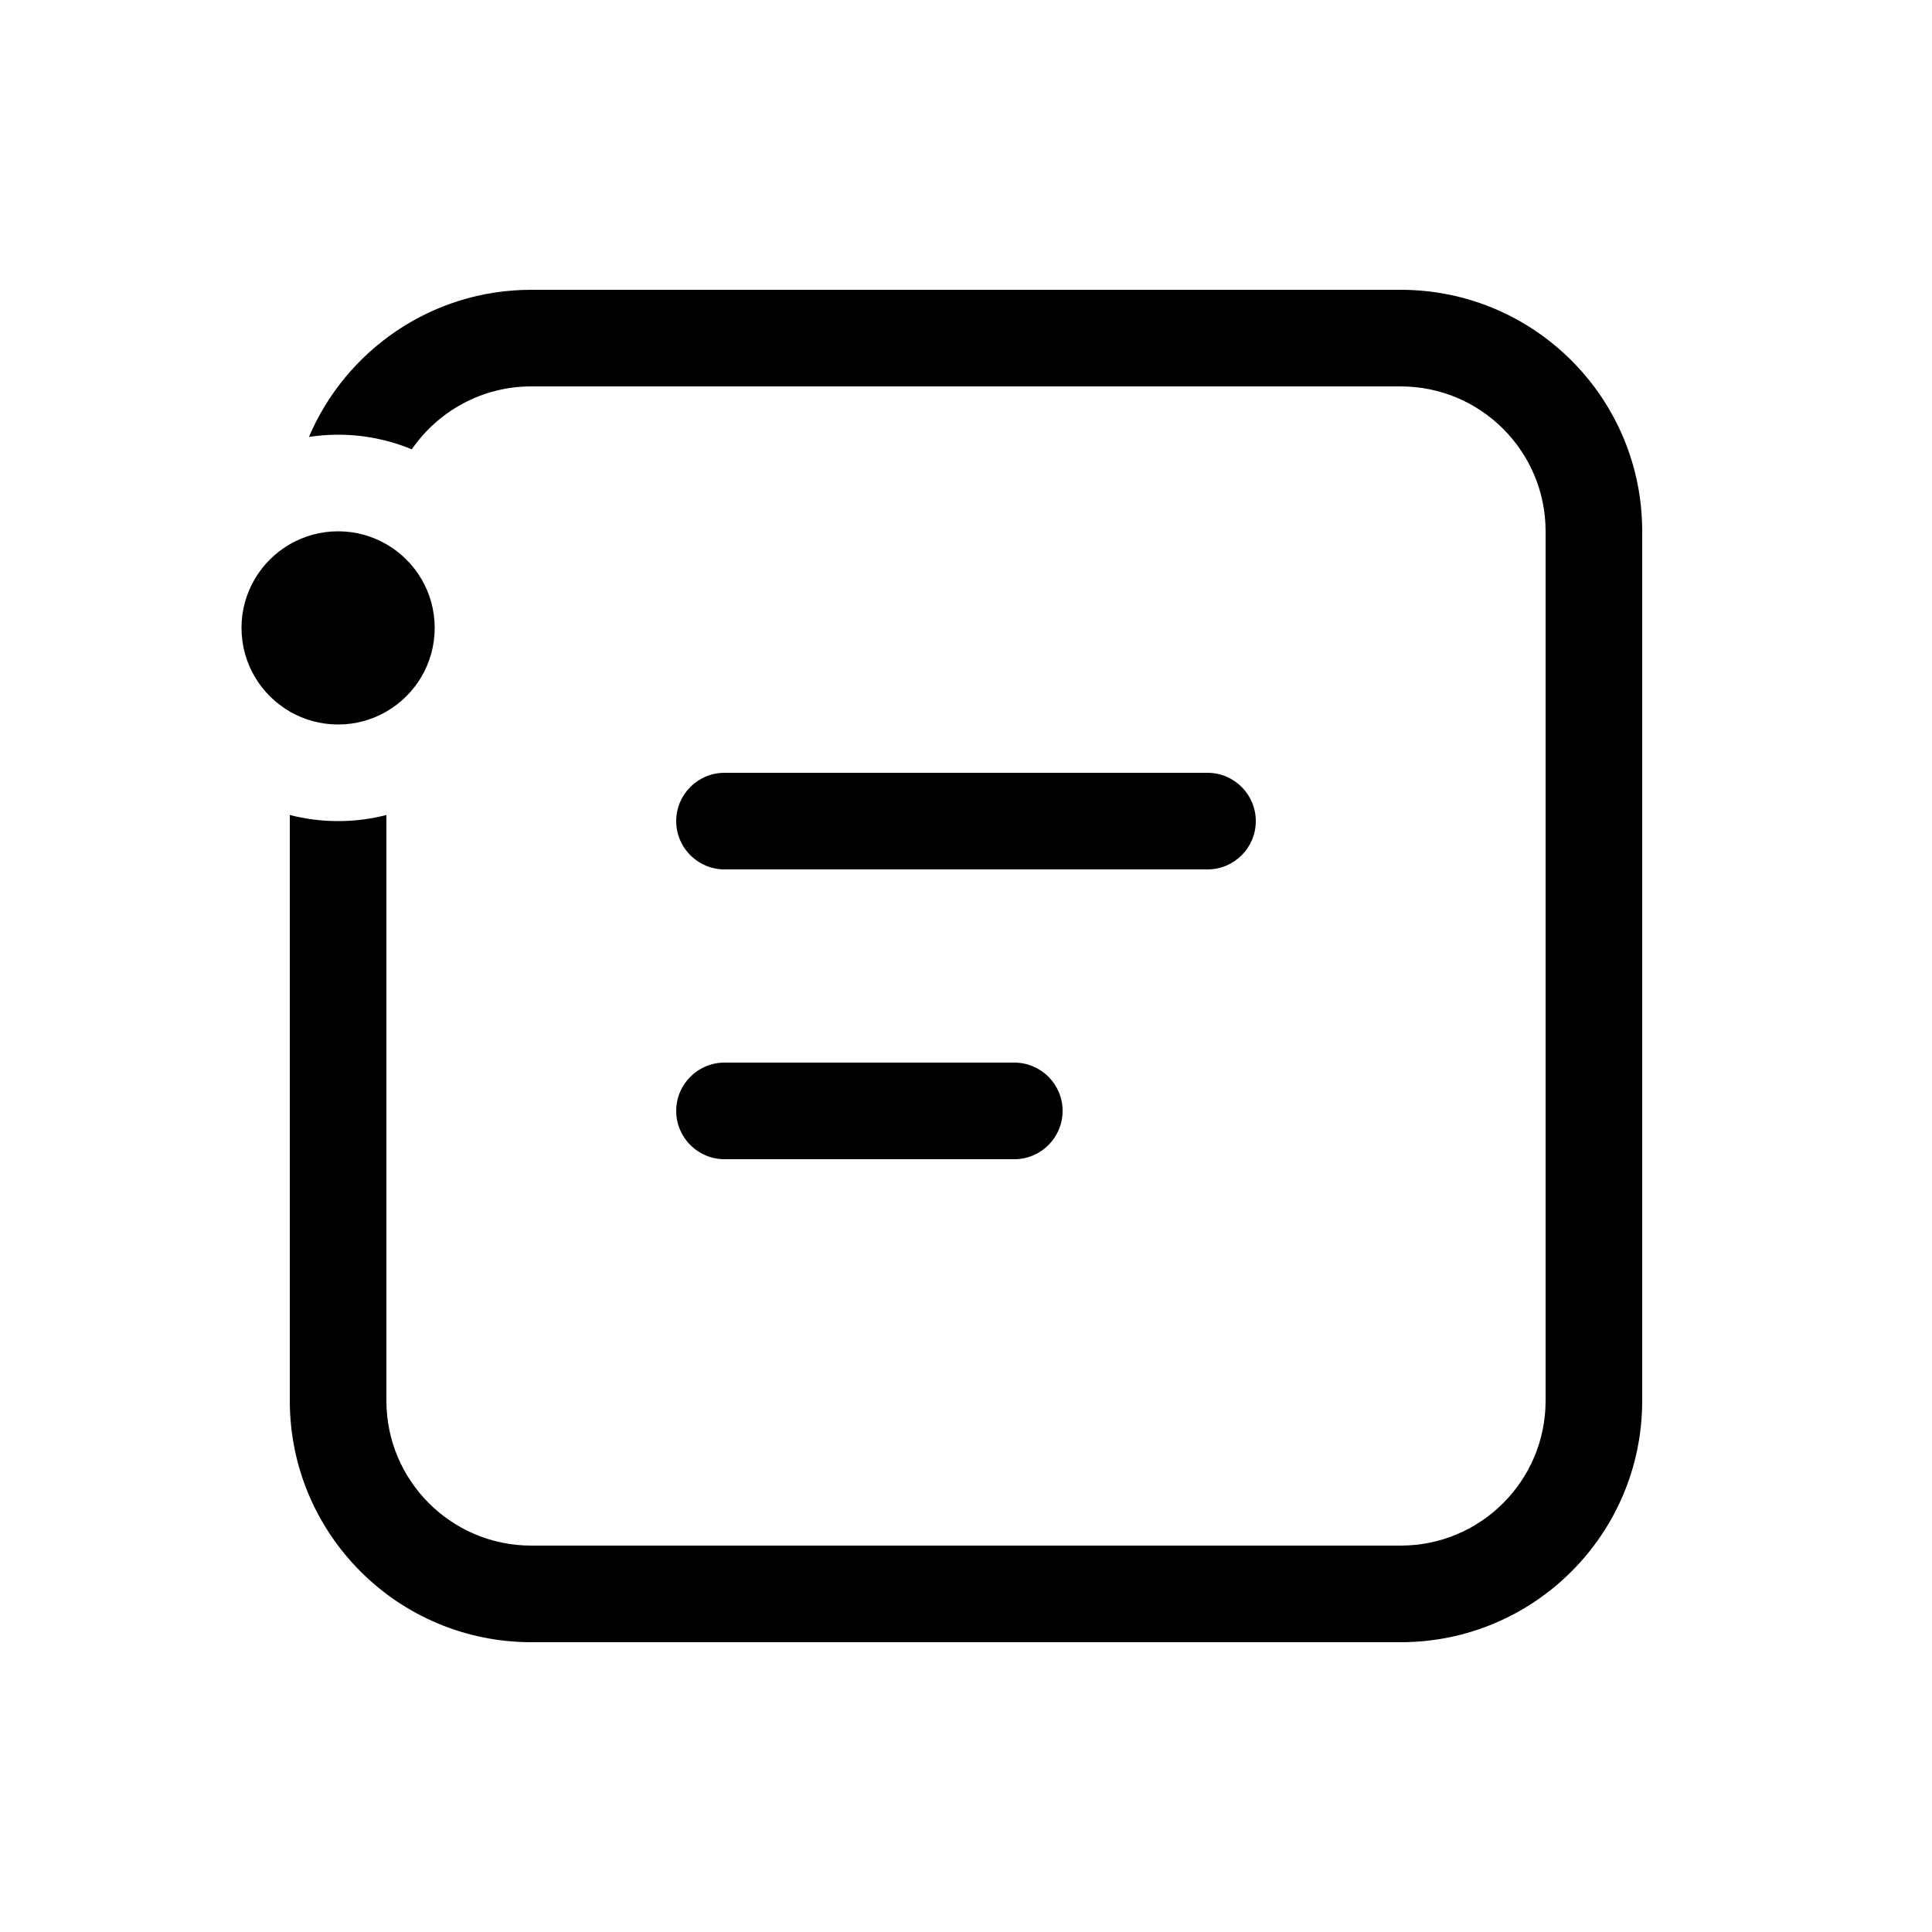
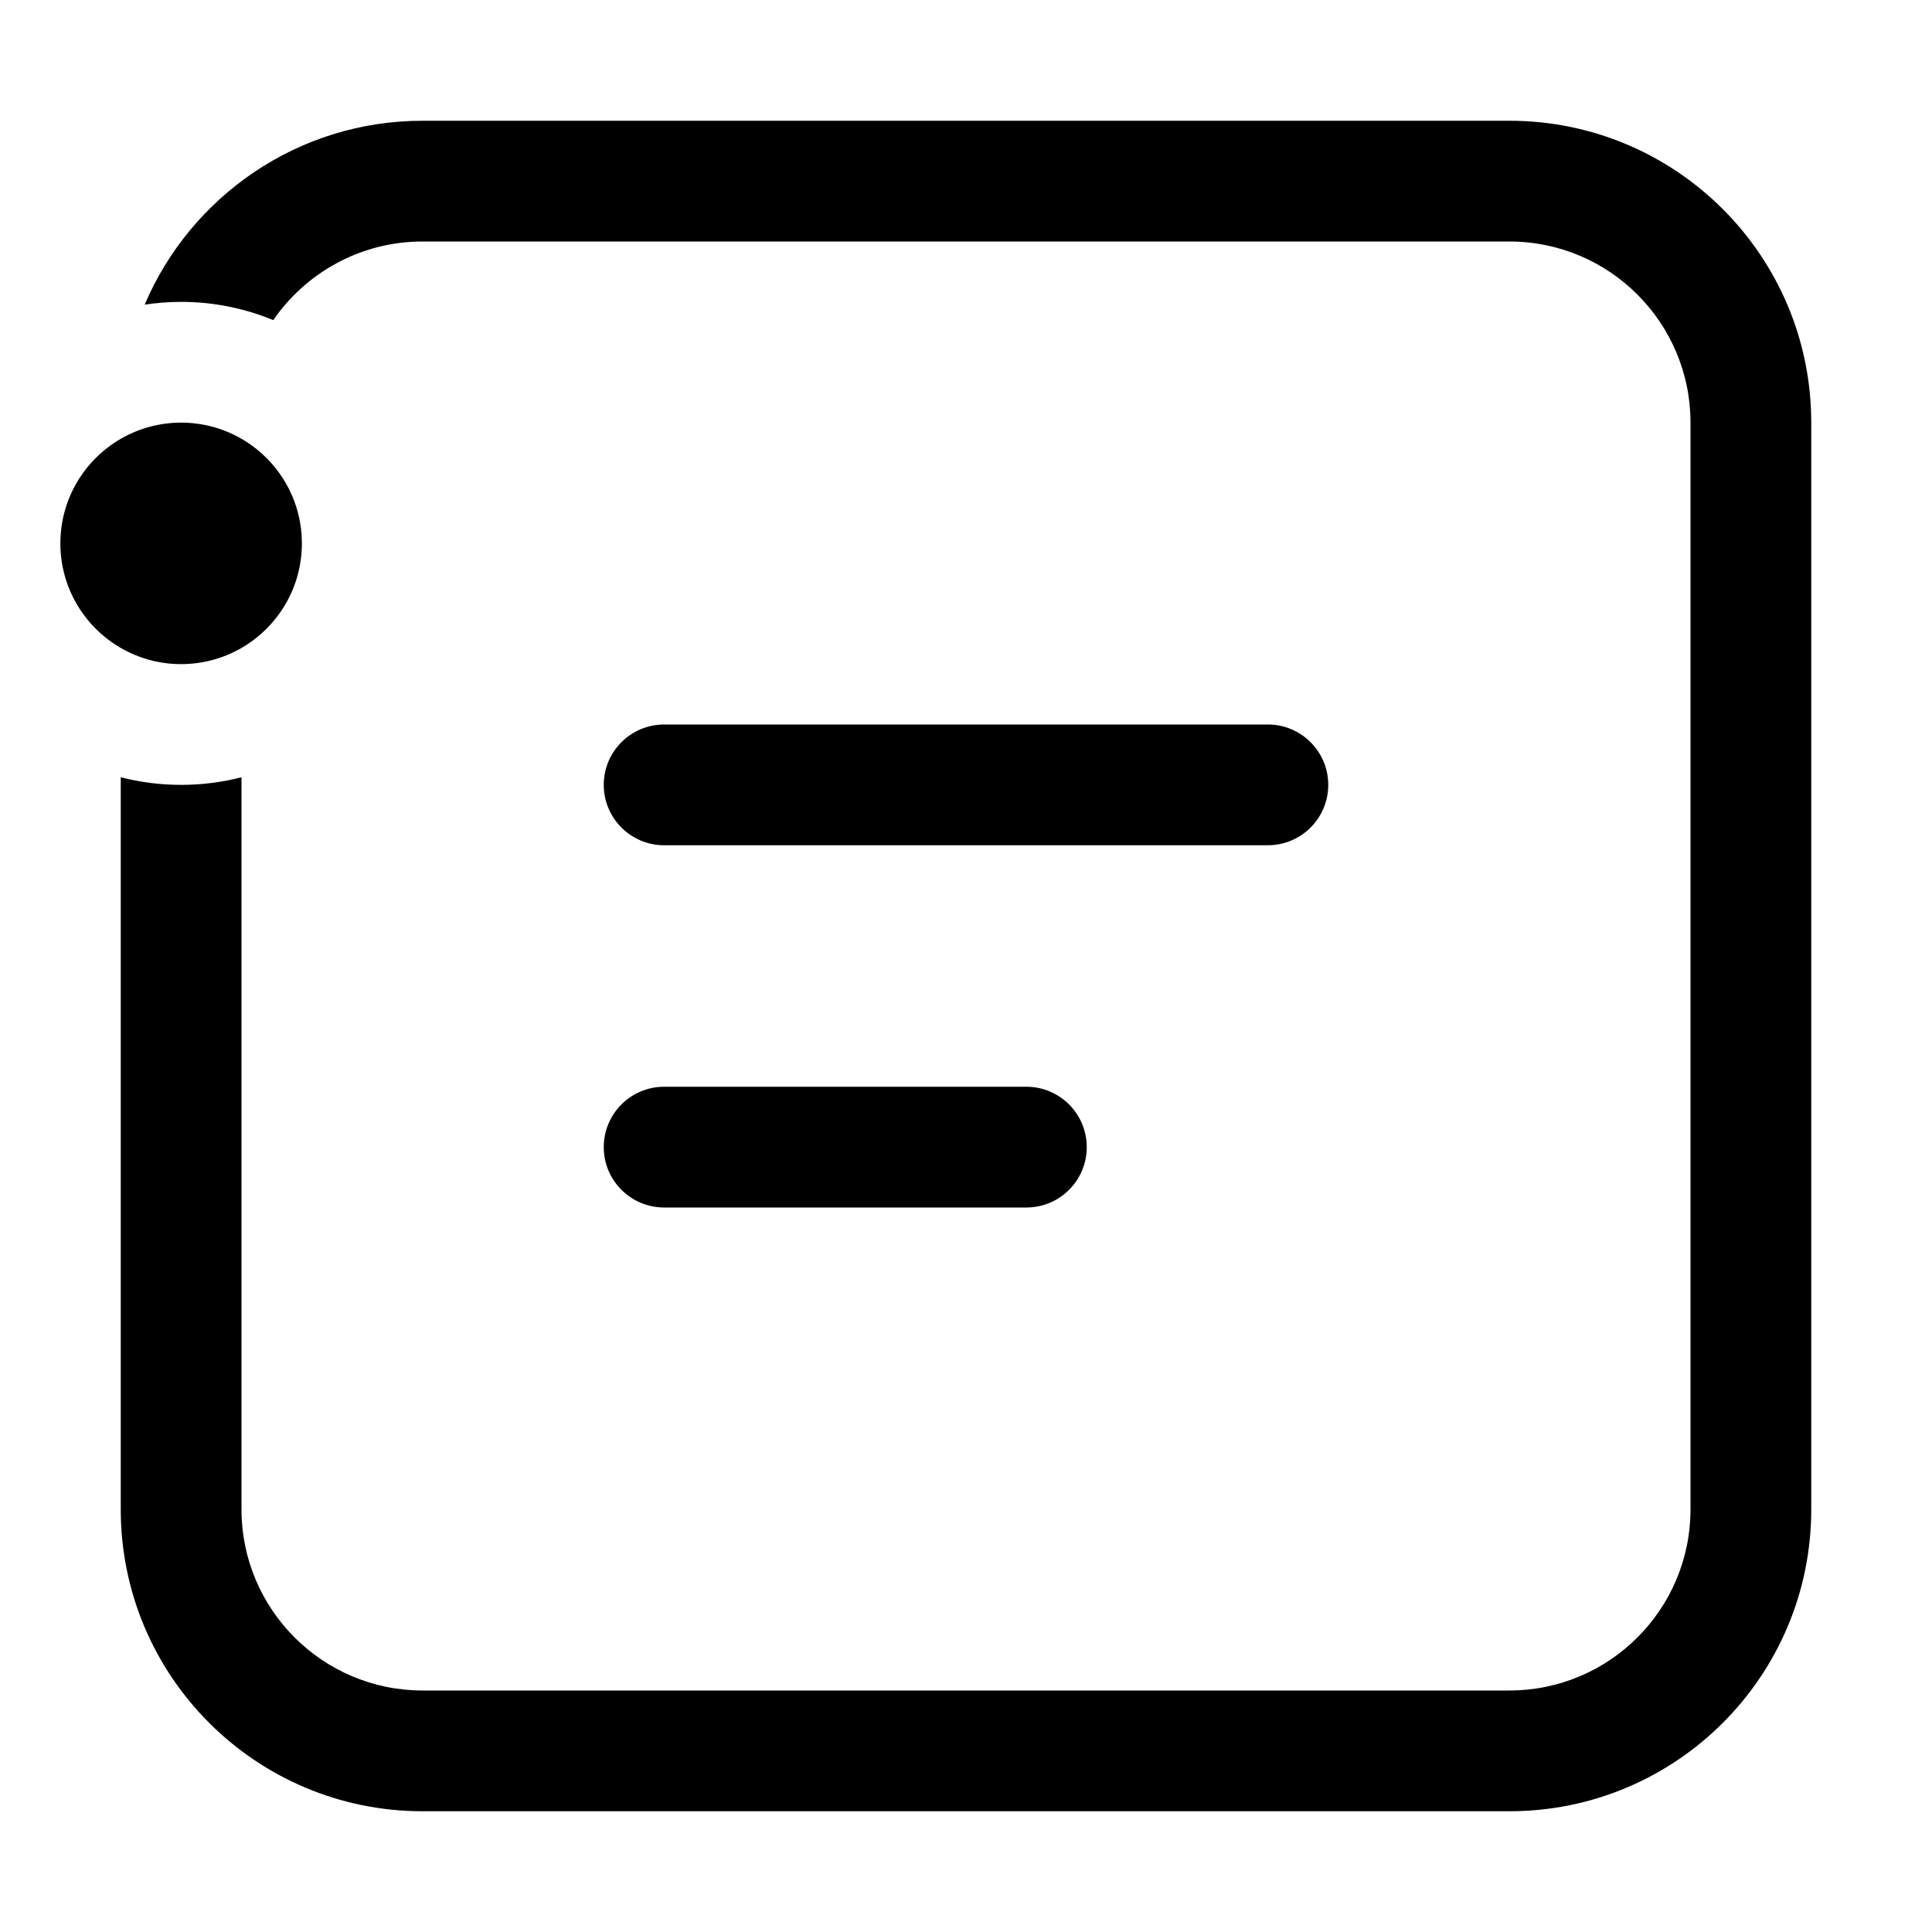
- <svg xmlns="http://www.w3.org/2000/svg" fill="none" height="20" viewBox="0 0 20 20" width="20">
+ <svg xmlns="http://www.w3.org/2000/svg" fill="none" height="20" viewBox="2 2 16 16" width="20">
  <path d="M3.5 5.5C3.318 5.5 3.147 5.549 3 5.634C2.701 5.807 2.5 6.13 2.5 6.5C2.5 6.87 2.701 7.193 3 7.366C3.147 7.451 3.318 7.5 3.5 7.5C3.682 7.5 3.853 7.451 4 7.366C4.299 7.193 4.5 6.87 4.5 6.5C4.5 6.13 4.299 5.807 4 5.634C3.853 5.549 3.682 5.5 3.5 5.5Z" fill="#000000" />
  <path d="M3.5 4.5C3.397 4.5 3.297 4.508 3.198 4.523C3.579 3.628 4.466 3 5.5 3H14.5C15.881 3 17 4.119 17 5.5V14.5C17 15.881 15.881 17 14.5 17H5.5C4.119 17 3 15.881 3 14.5V8.437C3.16 8.478 3.327 8.5 3.5 8.5C3.673 8.5 3.84 8.478 4 8.437V14.5C4 15.328 4.672 16 5.5 16H14.5C15.328 16 16 15.328 16 14.5V5.5C16 4.672 15.328 4 14.5 4H5.5C4.987 4 4.534 4.258 4.263 4.651C4.028 4.554 3.77 4.5 3.5 4.5Z" fill="#000000" />
  <path d="M7 8.5C7 8.224 7.224 8 7.5 8H12.5C12.776 8 13 8.224 13 8.5C13 8.776 12.776 9 12.5 9H7.5C7.224 9 7 8.776 7 8.5Z" fill="#000000" />
  <path d="M7.5 11C7.224 11 7 11.224 7 11.5C7 11.776 7.224 12 7.5 12H10.5C10.776 12 11 11.776 11 11.5C11 11.224 10.776 11 10.5 11H7.5Z" fill="#000000" />
</svg>
